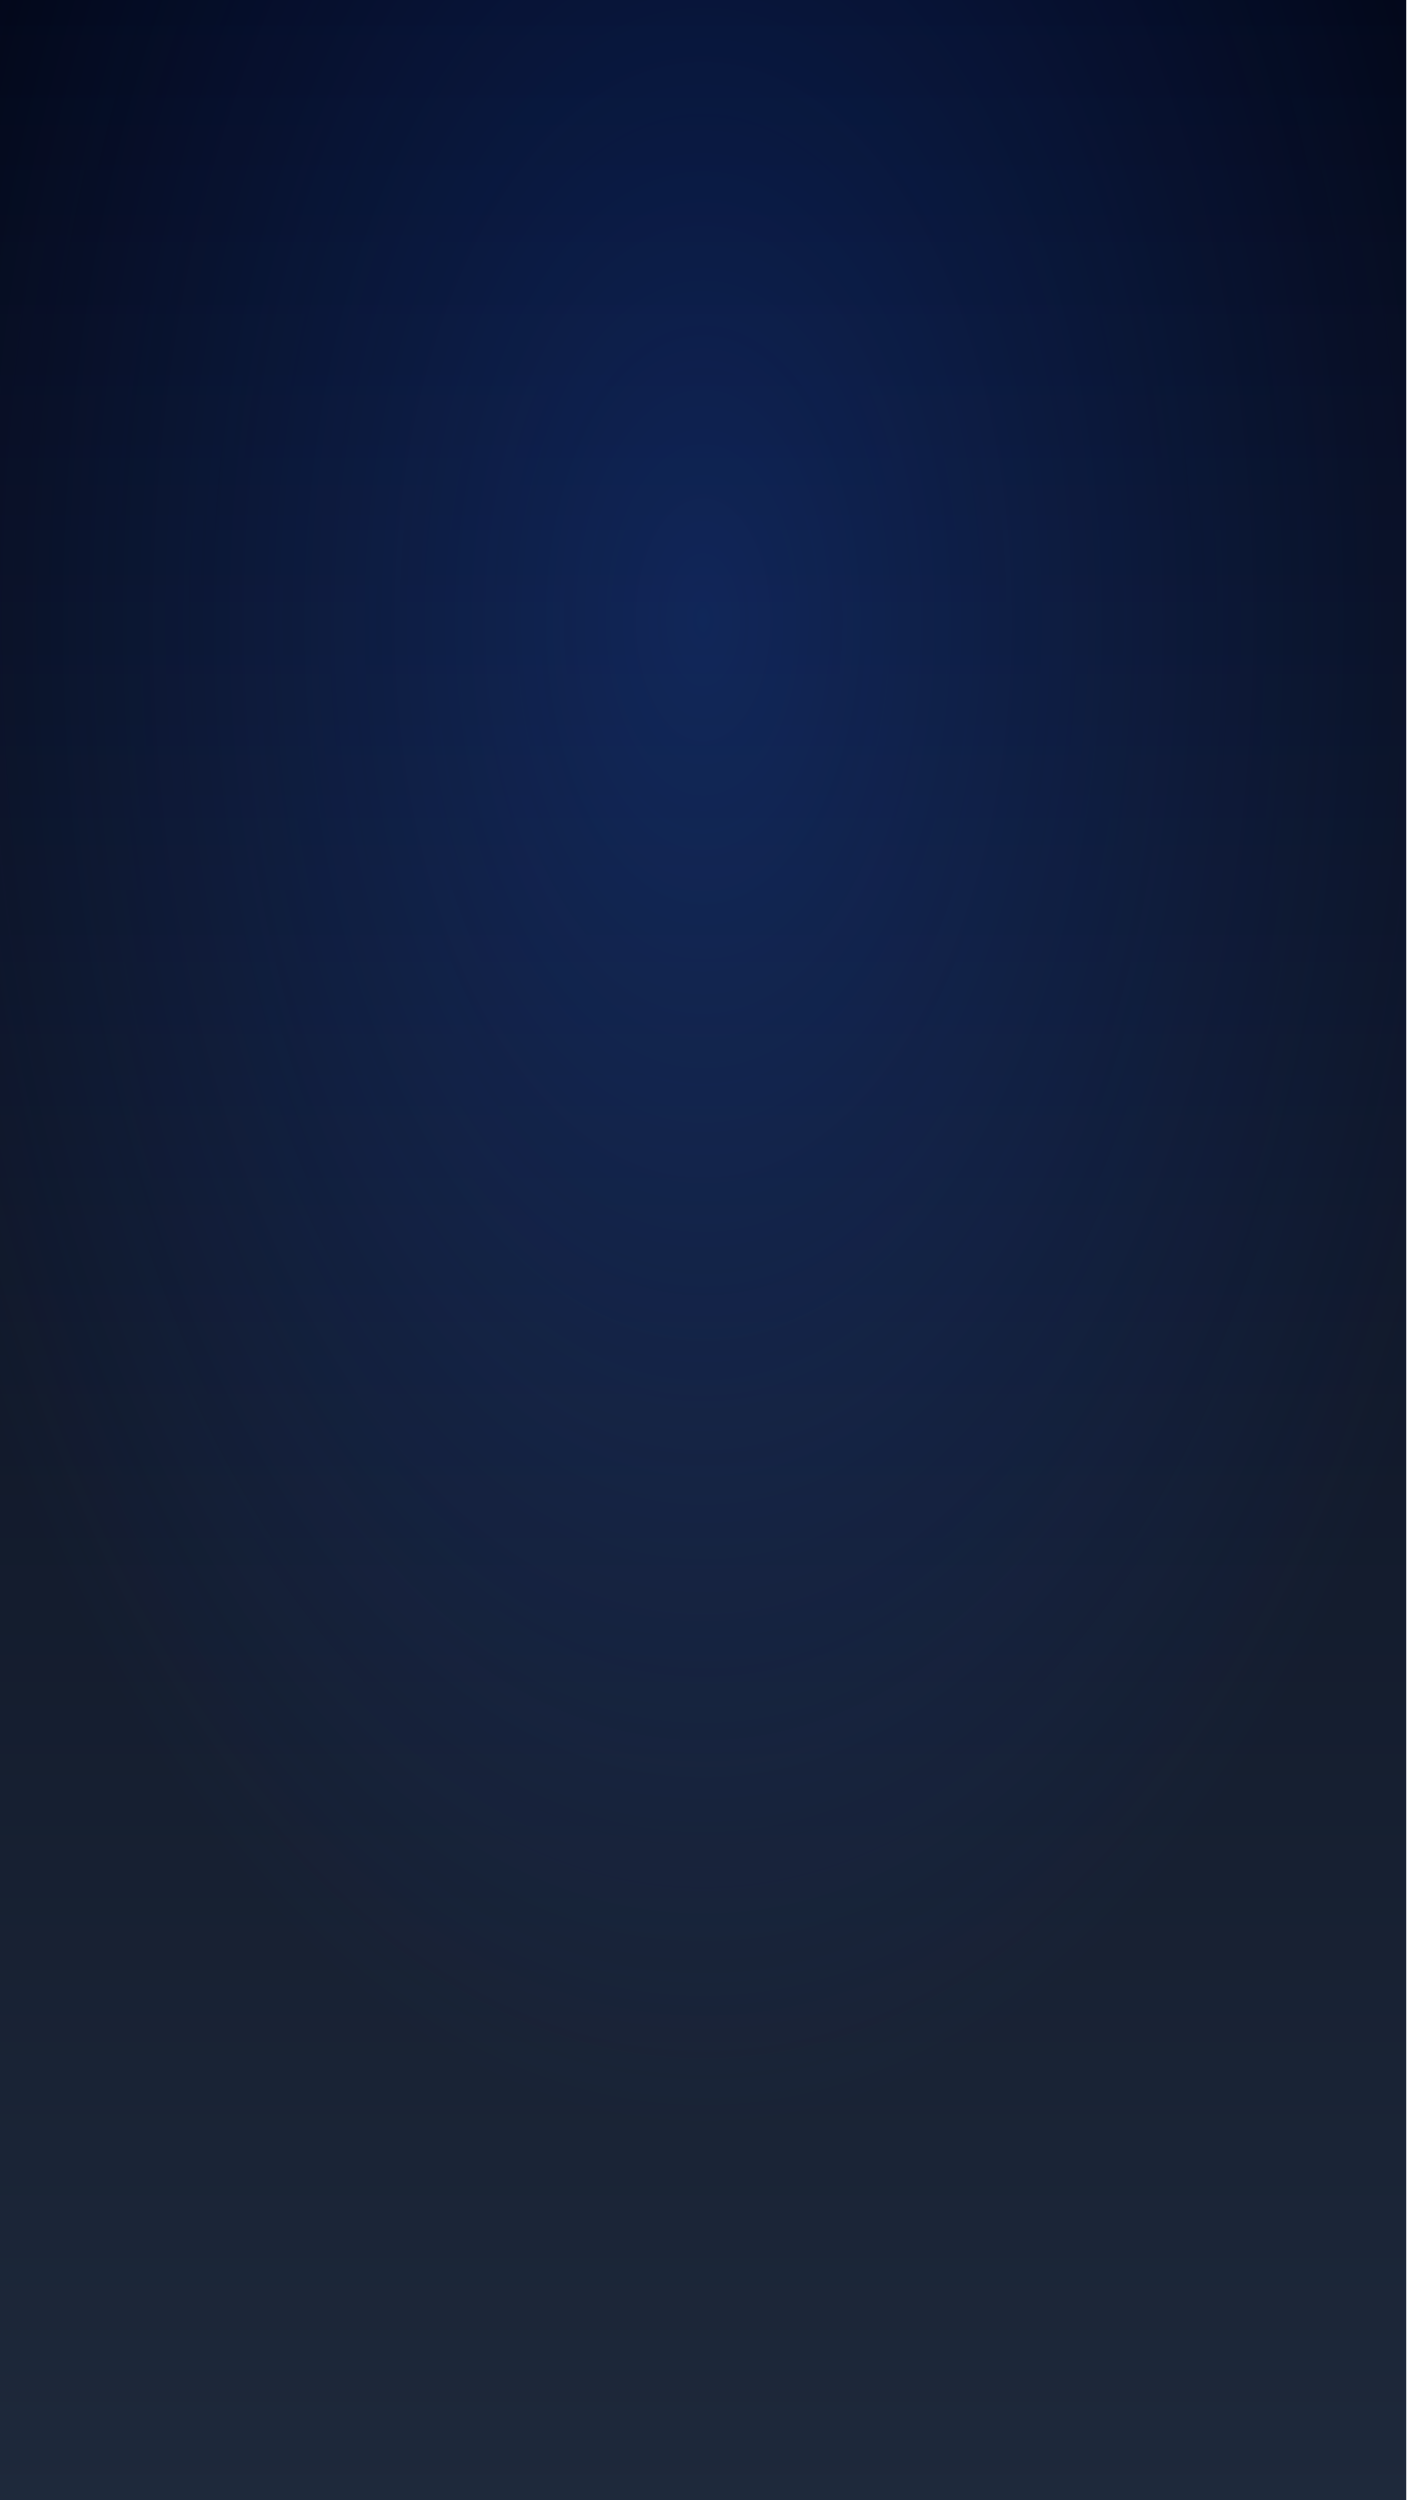
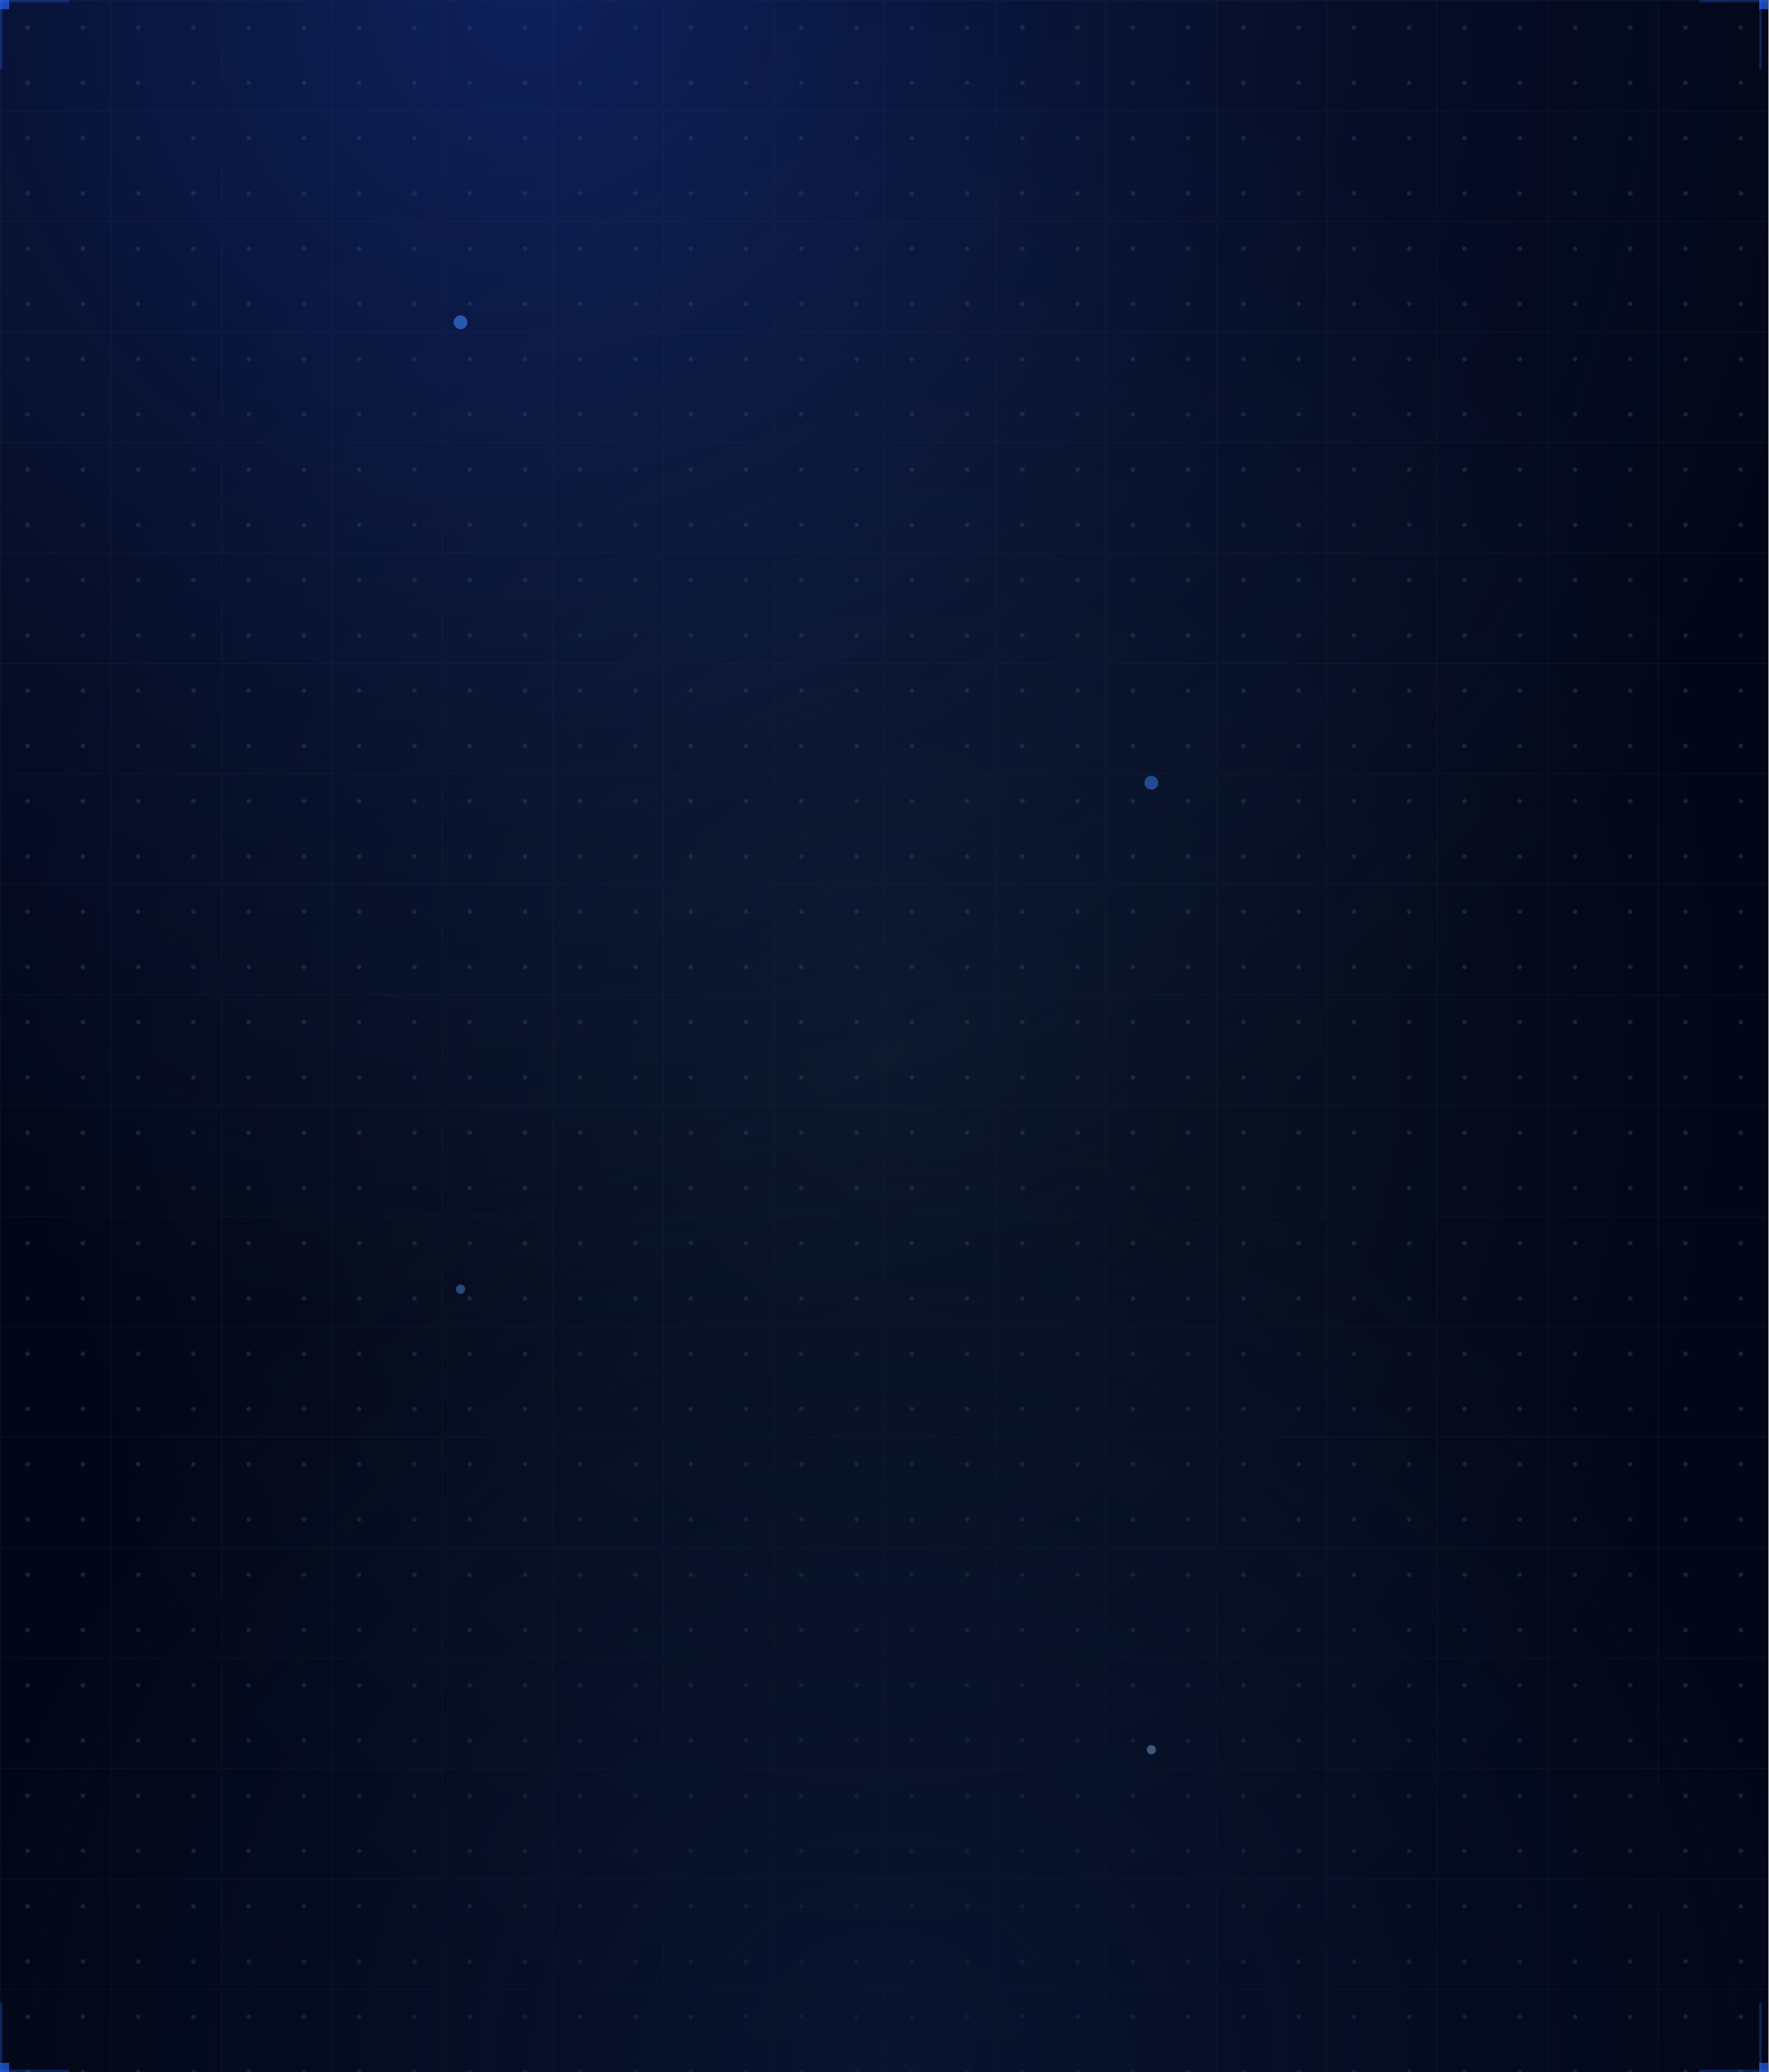
- <svg xmlns="http://www.w3.org/2000/svg" width="1080" height="1920" viewBox="0 0 1080 1920" preserveAspectRatio="xMidYMid slice">
+ <svg xmlns="http://www.w3.org/2000/svg" viewBox="0 0 768 900" preserveAspectRatio="xMidYMid slice">
  <defs>
-     <linearGradient id="m1" x1="0%" y1="0%" x2="0%" y2="100%">
-       <stop offset="0%" stop-color="#020617" />
-       <stop offset="100%" stop-color="#1e293b" />
+     <radialGradient id="bg" x1="0%" y1="0%" x2="100%" y2="100%">
+       <stop offset="0%" stop-color="#0B1628" />
+       <stop offset="100%" stop-color="#020617" />
+     </radialGradient>
+     <radialGradient id="glow1" cx="30%" cy="0%" r="70%" gradientUnits="userSpaceOnUse">
+       <stop offset="0%" stop-color="#1E40AF" stop-opacity="0.45" />
+       <stop offset="60%" stop-color="#1E3A8A" stop-opacity="0.15" />
+       <stop offset="100%" stop-color="#1E3A8A" stop-opacity="0" />
+     </radialGradient>
+     <radialGradient id="glow3" cx="50%" cy="100%" r="50%" gradientUnits="userSpaceOnUse">
+       <stop offset="0%" stop-color="#0C1A3A" stop-opacity="0.7" />
+       <stop offset="100%" stop-color="#0C1A3A" stop-opacity="0" />
+     </radialGradient>
+     <linearGradient id="lineGrad" x1="0%" y1="0%" x2="100%" y2="0%">
+       <stop offset="0%" stop-color="#1E40AF" stop-opacity="0" />
+       <stop offset="40%" stop-color="#3B82F6" stop-opacity="0.5" />
+       <stop offset="100%" stop-color="#1E40AF" stop-opacity="0" />
    </linearGradient>
-     <radialGradient id="m2" cx="50%" cy="25%" r="60%">
-       <stop offset="0%" stop-color="#2563eb" stop-opacity="0.28" />
-       <stop offset="100%" stop-color="#2563eb" stop-opacity="0" />
-     </radialGradient>
+     <linearGradient id="lineGradV" x1="0%" y1="0%" x2="0%" y2="100%">
+       <stop offset="0%" stop-color="#1E40AF" stop-opacity="0" />
+       <stop offset="50%" stop-color="#2563EB" stop-opacity="0.25" />
+       <stop offset="100%" stop-color="#1E40AF" stop-opacity="0" />
+     </linearGradient>
+     <pattern id="grid" width="48" height="48" patternUnits="userSpaceOnUse">
+       <path d="M 48 0 L 0 0 0 48" fill="none" stroke="#1E293B" stroke-width="0.5" stroke-opacity="0.4" />
+     </pattern>
+     <pattern id="dots" width="24" height="24" patternUnits="userSpaceOnUse">
+       <circle cx="12" cy="12" r="1" fill="#334155" fill-opacity="0.5" />
+     </pattern>
  </defs>
-   <rect width="100%" height="100%" fill="url(#m1)" />
-   <rect width="100%" height="100%" fill="url(#m2)" />
+   <rect width="768" height="900" fill="url(#bg)" />
+   <rect width="768" height="900" fill="url(#grid)" />
+   <rect width="768" height="900" fill="url(#dots)" />
+   <rect width="768" height="900" fill="url(#glow1)" />
+   <rect width="768" height="900" fill="url(#glow3)" />
+   <line x1="0" y1="140" x2="600" y2="140" stroke="url(#lineGrad)" stroke-width="1" />
+   <line x1="100" y1="340" x2="768" y2="340" stroke="url(#lineGrad)" stroke-width="0.5" />
+   <line x1="0" y1="560" x2="500" y2="560" stroke="url(#lineGrad)" stroke-width="0.5" />
+   <line x1="300" y1="760" x2="768" y2="760" stroke="url(#lineGrad)" stroke-width="0.5" />
+   <line x1="200" y1="0" x2="200" y2="560" stroke="url(#lineGradV)" stroke-width="0.5" />
+   <line x1="500" y1="0" x2="500" y2="900" stroke="url(#lineGradV)" stroke-width="0.5" />
+   <circle cx="200" cy="140" r="3" fill="#3B82F6" fill-opacity="0.6" />
+   <circle cx="500" cy="340" r="3" fill="#3B82F6" fill-opacity="0.5" />
+   <circle cx="200" cy="560" r="2" fill="#60A5FA" fill-opacity="0.4" />
+   <circle cx="500" cy="760" r="2" fill="#93C5FD" fill-opacity="0.4" />
+   <rect x="0" y="0" width="4" height="4" fill="#2563EB" fill-opacity="0.7" />
+   <rect x="0" y="0" width="1" height="30" fill="#2563EB" fill-opacity="0.3" />
+   <rect x="0" y="0" width="30" height="1" fill="#2563EB" fill-opacity="0.3" />
+   <rect x="764" y="0" width="4" height="4" fill="#2563EB" fill-opacity="0.7" />
+   <rect x="764" y="0" width="1" height="30" fill="#2563EB" fill-opacity="0.3" />
+   <rect x="738" y="0" width="30" height="1" fill="#2563EB" fill-opacity="0.3" />
+   <rect x="0" y="896" width="4" height="4" fill="#2563EB" fill-opacity="0.7" />
+   <rect x="0" y="870" width="1" height="30" fill="#2563EB" fill-opacity="0.3" />
+   <rect x="0" y="899" width="30" height="1" fill="#2563EB" fill-opacity="0.3" />
+   <rect x="764" y="896" width="4" height="4" fill="#2563EB" fill-opacity="0.7" />
+   <rect x="764" y="870" width="1" height="30" fill="#2563EB" fill-opacity="0.3" />
+   <rect x="738" y="899" width="30" height="1" fill="#2563EB" fill-opacity="0.3" />
</svg>
